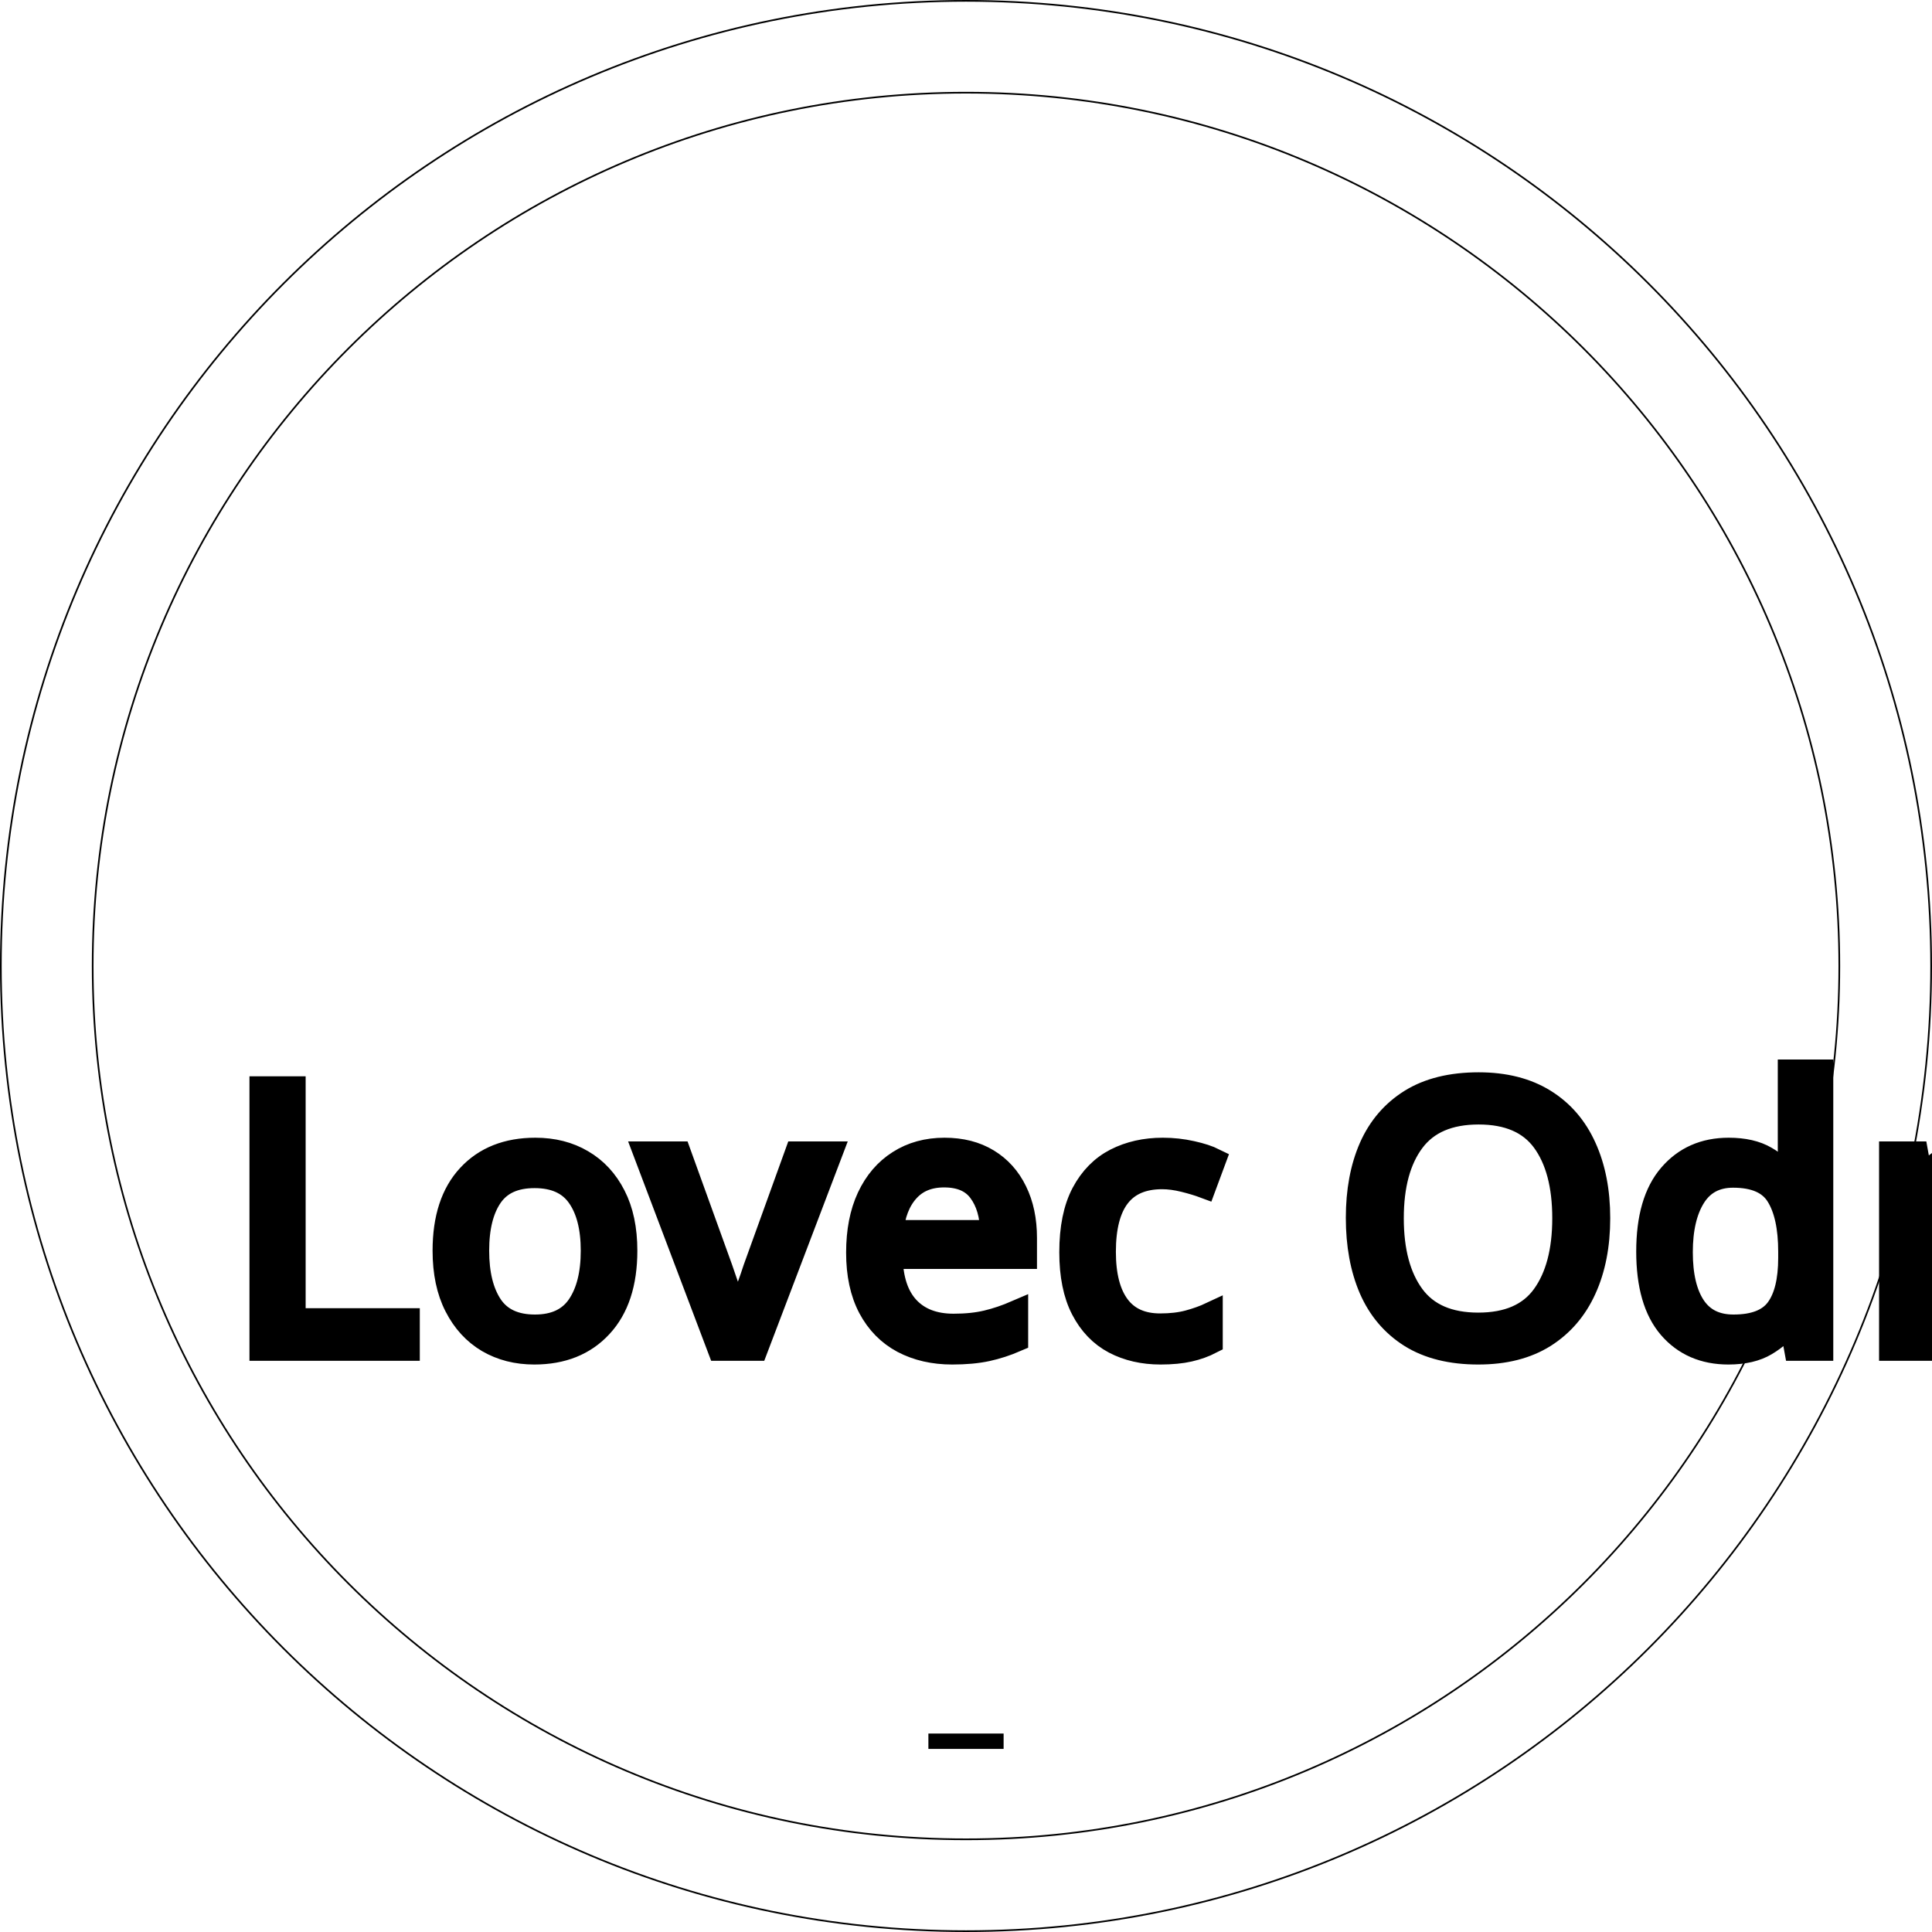
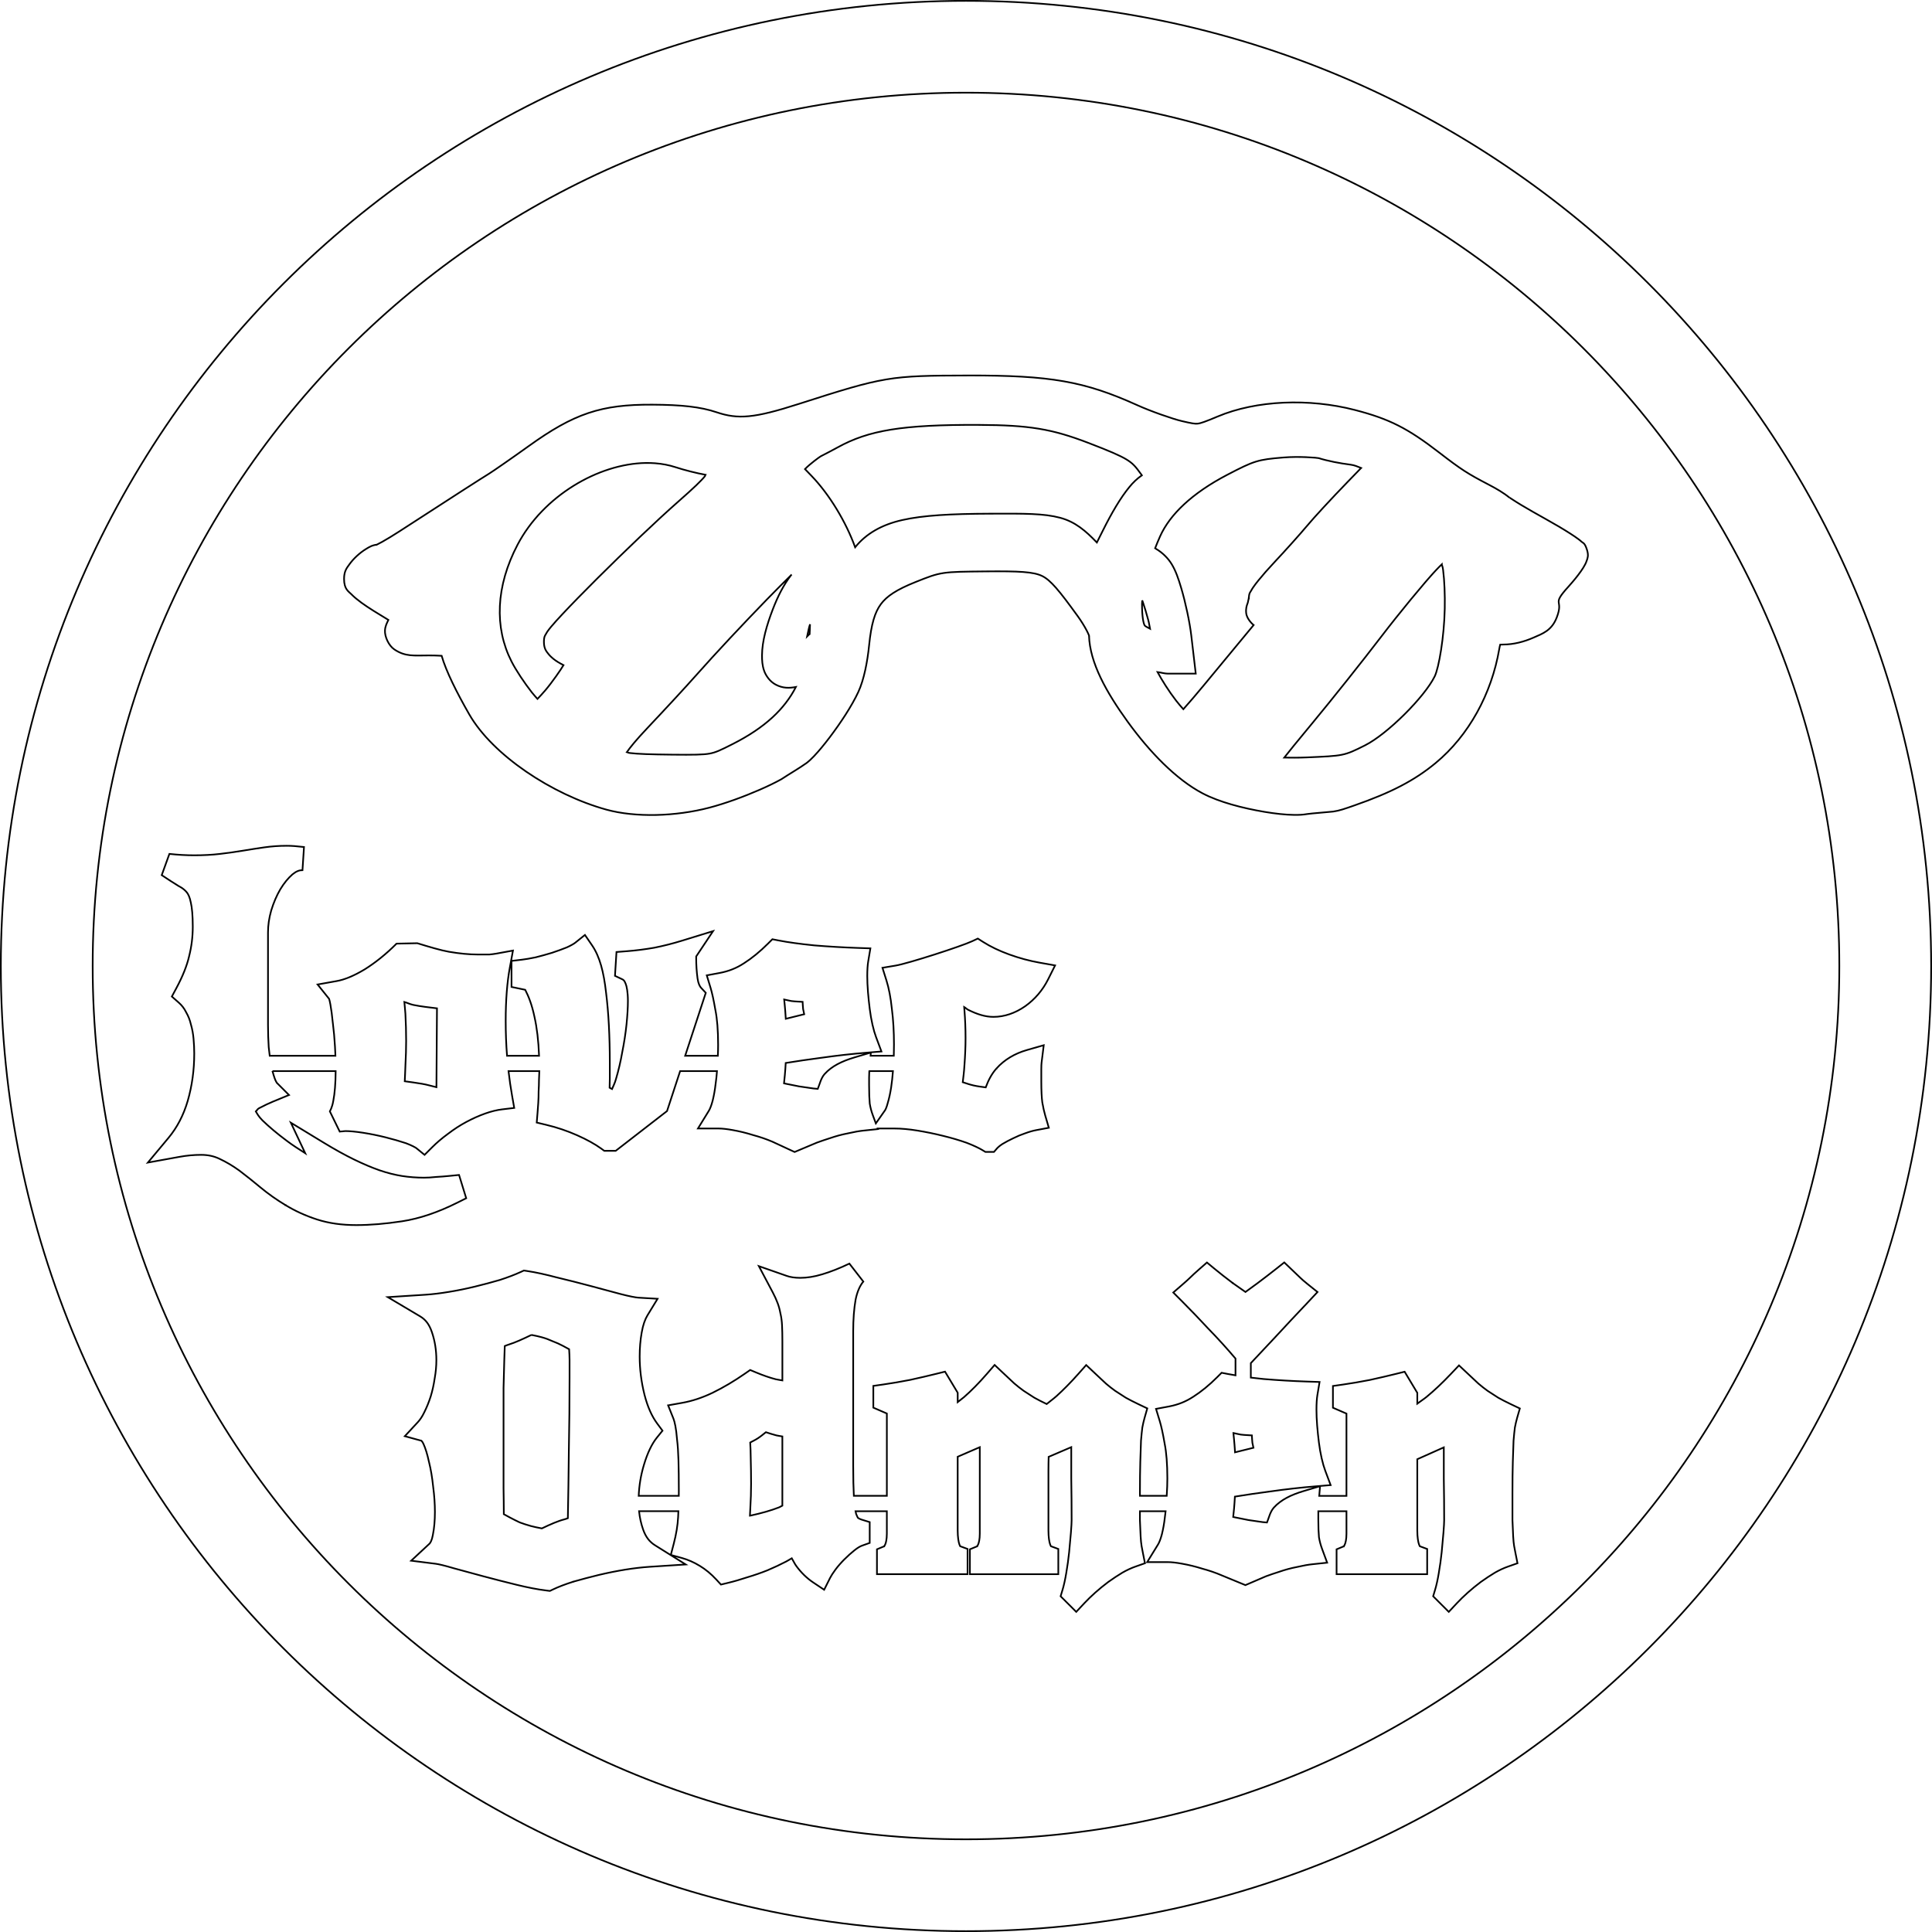
<svg xmlns="http://www.w3.org/2000/svg" version="1.2" viewBox="0 0 219.213 219.213" width="58mm" height="58mm" id="svg1" xml:space="preserve">
  <defs id="defs1">
    <clipPath clipPathUnits="userSpaceOnUse" id="cp1">
      <path d="m 275.5,535.5 c -143.78,0 -260,-116.22 -260,-260 0,-143.78 116.22,-260 260,-260 143.78,0 260,116.22 260,260 0,143.78 -116.22,260 -260,260 z" id="path1" />
    </clipPath>
  </defs>
  <style id="style1">
		tspan { white-space:pre } 
		.s0 { fill: none;stroke: #ff0000;stroke-miterlimit:100 } 
	</style>
  <g id="layer2">
    <g id="layer4" style="display:inline">
      <path id="path2" style="fill:none;stroke:#000000;stroke-width:0.189" d="M 219.118,109.606 A 109.512,109.512 0 0 1 109.606,219.118 109.512,109.512 0 0 1 0.095,109.606 109.512,109.512 0 0 1 109.606,0.095 109.512,109.512 0 0 1 219.118,109.606 Z" />
      <path id="circle2" style="fill:none;stroke:#000000;stroke-width:0.189" d="M 208.697,109.606 A 99.091,99.091 0 0 1 109.606,208.697 99.091,99.091 0 0 1 10.515,109.606 99.091,99.091 0 0 1 109.606,10.515 99.091,99.091 0 0 1 208.697,109.606 Z" />
    </g>
-     <text xml:space="preserve" style="display:inline;font-size:41.522px;font-family:'Didact Gothic';-inkscape-font-specification:'Didact Gothic';text-align:start;letter-spacing:0.769px;writing-mode:lr-tb;direction:ltr;text-anchor:start;fill:#de0000;fill-opacity:0.092;stroke:#000000;stroke-width:2.64;stroke-dasharray:none;stroke-opacity:1" x="25.593" y="153.083" id="text2-9">
-       <tspan id="tspan2-1" x="25.593" y="153.083" style="font-style:normal;font-variant:normal;font-weight:normal;font-stretch:normal;font-family:'New Rocker';-inkscape-font-specification:'New Rocker';letter-spacing:0.769px;fill:#000000;fill-opacity:1;stroke:#000000;stroke-width:2.64;stroke-dasharray:none;stroke-opacity:1">Lovec Odměn</tspan>
-     </text>
-     <path id="path5" style="display:inline;stroke-width:3.717" d="m 105.339,196.695 h 8.535 v 1.744 h -8.535 z" />
+     <path id="path3" style="font-size:41.522px;font-family:'New Rocker';-inkscape-font-specification:'New Rocker';letter-spacing:0.769px;baseline-shift:baseline;white-space:pre;display:inline;overflow:visible;opacity:1;fill:none;stroke:#000000;stroke-width:0.189;stroke-dasharray:none;stroke-opacity:1;enable-background:accumulate;stop-color:#000000;stop-opacity:1" d="m 38.545,128.393 c 0.055,-0.011 0.106,-0.016 0.156,-0.016 h 0.109 l 0.107,-0.018 c 0.096,-0.016 0.188,-0.023 0.281,-0.023 0.477,0 1.154,0.06 1.996,0.191 0.846,0.132 1.693,0.304 2.541,0.516 0.846,0.212 1.619,0.435 2.322,0.668 0.672,0.25 1.11,0.503 1.189,0.568 l 0.926,0.756 0.844,-0.844 c 0.529,-0.529 1.128,-1.04 1.797,-1.529 l 0.014,-0.01 0.014,-0.01 c 0.665,-0.511 1.351,-0.956 2.061,-1.336 0.721,-0.386 1.435,-0.706 2.145,-0.959 0.697,-0.249 1.336,-0.401 1.914,-0.471 l 1.385,-0.166 -0.242,-1.375 c -0.163,-0.924 -0.298,-1.859 -0.406,-2.803 h 3.498 c -0.002,0.253 -0.015,0.576 -0.039,0.957 l -0.002,0.041 v 0.041 c 0,0.386 -0.015,0.804 -0.041,1.252 l -0.002,0.039 v 0.039 c 0,0.415 -0.013,0.831 -0.039,1.246 -0.027,0.407 -0.053,0.772 -0.08,1.094 l -0.094,1.129 L 62,127.635 c 1.197,0.286 2.351,0.676 3.469,1.17 1.126,0.498 2.045,1.011 2.75,1.521 l 0.346,0.252 h 1.295 l 5.824,-4.512 1.486,-4.533 h 4.182 c -0.034,0.47 -0.083,0.934 -0.148,1.393 l -0.004,0.019 -0.002,0.021 c -0.077,0.689 -0.191,1.332 -0.34,1.93 -0.145,0.557 -0.311,0.947 -0.428,1.137 l -1.238,2.012 h 2.363 c 0.376,0 0.931,0.057 1.627,0.186 h 0.004 l 0.004,0.002 c 0.718,0.128 1.455,0.307 2.209,0.541 l 0.025,0.008 0.025,0.008 c 0.77,0.205 1.513,0.461 2.229,0.768 l 0.002,0.002 h 0.002 l 0.002,0.002 2.476,1.148 2.52,-1.06 c 0.48,-0.171 0.958,-0.343 1.469,-0.5 l 0.023,-0.006 0.021,-0.008 c 0.663,-0.229 1.321,-0.407 1.977,-0.533 l 0.023,-0.004 0.023,-0.006 c 0.682,-0.157 1.259,-0.257 1.711,-0.305 l 1.686,-0.178 -0.023,-0.065 h 1.916 c 0.742,0 1.602,0.075 2.57,0.232 0.988,0.16 1.964,0.36 2.924,0.6 l 0.004,0.002 h 0.004 c 0.981,0.239 1.872,0.504 2.678,0.789 0.799,0.31 1.414,0.602 1.803,0.84 l 0.318,0.193 h 0.971 l 0.393,-0.449 c 0.067,-0.076 0.27,-0.255 0.582,-0.457 0.368,-0.22 0.763,-0.431 1.188,-0.631 l 0.016,-0.006 0.014,-0.008 c 0.446,-0.223 0.887,-0.406 1.322,-0.551 l 0.019,-0.006 0.019,-0.008 c 0.471,-0.173 0.887,-0.289 1.24,-0.355 l 1.434,-0.27 -0.412,-1.4 c -0.117,-0.397 -0.228,-0.897 -0.33,-1.477 -0.07,-0.544 -0.113,-1.336 -0.113,-2.346 v -1.412 c 0,-0.356 0.015,-0.623 0.031,-0.75 l 0.246,-1.98 -1.918,0.549 c -1.363,0.39 -2.55,1.091 -3.445,2.09 v 0.002 h -0.002 c -0.557,0.624 -0.931,1.364 -1.217,2.143 -0.456,-0.067 -0.868,-0.102 -1.398,-0.223 l -0.008,-0.002 c -0.505,-0.119 -0.814,-0.241 -1.201,-0.363 0.07,-0.612 0.152,-1.193 0.188,-1.883 4e-5,-5e-4 3e-5,-0.003 0,-0.004 v -0.002 l 0.002,-0.002 v -0.002 -0.002 c 0.083,-1.121 0.127,-2.156 0.127,-3.1 0,-1.074 -0.043,-2.135 -0.127,-3.184 v -0.01 c -0.006,-0.116 -0.026,-0.232 -0.033,-0.348 0.155,0.087 0.294,0.242 0.451,0.32 0.999,0.499 1.93,0.805 2.873,0.805 1.258,0 2.485,-0.432 3.578,-1.193 l 0.004,-0.002 0.004,-0.002 c 1.115,-0.787 2.002,-1.828 2.619,-3.062 l 0.791,-1.58 -1.74,-0.309 c -1.169,-0.208 -2.328,-0.52 -3.477,-0.938 -1.143,-0.416 -2.122,-0.89 -2.939,-1.41 l -0.611,-0.389 -0.658,0.307 c -1.203,0.565 -7.245,2.521 -8.666,2.758 l -1.496,0.25 0.455,1.449 c 0.27,0.859 0.478,1.925 0.609,3.188 l 0.002,0.014 0.002,0.016 c 0.158,1.238 0.238,2.581 0.238,4.027 0,0.436 -0.007,0.864 -0.019,1.285 h -2.635 l 0.031,-0.361 -1.854,0.551 c -1.433,0.427 -2.575,0.986 -3.381,1.873 l -0.012,0.012 -0.012,0.014 c -0.403,0.467 -0.533,1.095 -0.762,1.67 -0.171,-0.016 -0.296,-0.024 -0.488,-0.043 -0.533,-0.08 -1.078,-0.158 -1.637,-0.238 -0.561,-0.107 -1.093,-0.214 -1.6,-0.32 l -0.014,-0.004 c -0.04,-0.009 -0.055,-0.018 -0.094,-0.027 0.033,-0.319 0.057,-0.585 0.096,-0.947 0.048,-0.445 0.066,-0.904 0.096,-1.357 1.324,-0.21 2.654,-0.415 4.031,-0.59 h 0.01 l 0.012,-0.002 c 1.719,-0.246 3.407,-0.436 5.068,-0.572 l 1.742,-0.143 -0.613,-1.637 c -0.139,-0.37 -0.278,-0.841 -0.406,-1.406 -0.128,-0.563 -0.231,-1.157 -0.309,-1.781 -0.081,-0.646 -0.149,-1.293 -0.203,-1.939 l 0.002,0.004 c -0.053,-0.663 -0.08,-1.265 -0.08,-1.805 0,-0.699 0.042,-1.258 0.107,-1.65 l 0.248,-1.486 -1.506,-0.051 c -1.604,-0.054 -3.221,-0.149 -4.854,-0.285 -0.009,-8.6e-4 -0.013,-9.5e-4 -0.021,-0.002 -1.621,-0.163 -2.979,-0.351 -4.051,-0.561 l -0.689,-0.135 -0.498,0.496 c -0.911,0.911 -1.821,1.653 -2.725,2.23 l -0.008,0.004 -0.006,0.004 c -0.82,0.539 -1.726,0.902 -2.756,1.094 l -1.451,0.27 0.43,1.412 c 0.166,0.545 0.355,1.393 0.543,2.496 l 0.004,0.018 0.004,0.018 c 0.196,0.981 0.307,2.305 0.307,3.936 0,0.386 -0.009,0.801 -0.029,1.244 h -3.711 l 2.34,-7.139 -0.531,-0.57 c -0.15,-0.161 -0.319,-0.476 -0.404,-1.064 -0.102,-0.738 -0.154,-1.523 -0.154,-2.354 v -0.141 l 1.916,-2.875 -3.541,1.09 c -1.032,0.318 -2.076,0.583 -3.135,0.795 -1.062,0.185 -2.108,0.317 -3.139,0.396 l -1.145,0.088 -0.17,2.705 0.812,0.383 c 0.159,0.075 0.251,0.146 0.375,0.457 l 0.01,0.027 0.012,0.025 c 0.114,0.253 0.258,0.941 0.258,1.949 0,0.742 -0.053,1.643 -0.16,2.689 -0.106,1.008 -0.265,2.045 -0.479,3.113 l -0.004,0.016 -0.002,0.016 c -0.185,1.06 -0.424,2.076 -0.713,3.049 l -0.004,0.012 -0.004,0.012 c -0.128,0.461 -0.287,0.731 -0.434,1.096 l -0.277,-0.148 c 0.009,-0.352 0.023,-0.715 0.023,-1.051 v -1.785 c 0,-3.027 -0.14,-5.677 -0.426,-7.963 -0.261,-2.318 -0.707,-4.075 -1.592,-5.365 l -0.803,-1.172 -1.109,0.887 c -0.128,0.102 -0.465,0.307 -0.947,0.525 -0.508,0.203 -1.071,0.409 -1.689,0.615 -0.604,0.184 -1.222,0.355 -1.854,0.514 -0.626,0.13 -1.157,0.219 -1.566,0.268 l -1.166,0.137 v 2.955 l 1.553,0.322 c 0.373,0.725 0.754,1.652 1.051,3.066 l 0.002,0.01 0.002,0.01 c 0.273,1.209 0.45,2.679 0.518,4.4 h -3.635 c -0.101,-1.297 -0.152,-2.611 -0.152,-3.943 0,-2.376 0.164,-4.419 0.477,-6.113 l 0.348,-1.881 -1.883,0.344 c -0.25,0.045 -0.518,0.079 -0.799,0.104 h -1.289 c -0.989,0 -2.091,-0.104 -3.303,-0.314 -0.915,-0.159 -2.233,-0.553 -3.578,-0.967 l -2.357,0.047 c -1.178,1.179 -2.382,2.148 -3.611,2.918 h -0.002 c -1.233,0.745 -2.3,1.172 -3.16,1.326 l -2.184,0.391 1.301,1.625 c 0.005,0.012 0.011,0.027 0.016,0.043 0.034,0.115 0.083,0.323 0.133,0.598 0.102,0.559 0.195,1.26 0.275,2.092 l 0.004,0.019 0.002,0.021 c 0.106,0.823 0.186,1.706 0.24,2.646 v 0.002 c 0.021,0.359 0.038,0.706 0.051,1.043 h -7.457 c -0.041,-0.314 -0.078,-0.64 -0.113,-0.982 -0.052,-0.792 -0.08,-1.625 -0.08,-2.504 V 105.796 c 0,-0.807 0.121,-1.632 0.363,-2.486 0.276,-0.901 0.619,-1.699 1.027,-2.398 l 0.002,-0.002 c 0.435,-0.725 0.9,-1.281 1.379,-1.697 0.449,-0.368 0.786,-0.482 1.141,-0.482 l 0.172,-2.629 c -0.06,-0.008 -0.112,-0.004 -0.172,-0.012 -0.62,-0.075 -1.22,-0.125 -1.785,-0.125 l -4.68e-4,8.21e-4 c -0.863,0 -1.715,0.06 -2.553,0.18 -0.786,0.112 -1.6,0.239 -2.439,0.379 -0.807,0.134 -1.671,0.257 -2.594,0.365 -0.882,0.104 -1.855,0.156 -2.918,0.156 -0.443,0 -0.903,-0.013 -1.377,-0.039 h -0.004 c -0.447,-0.026 -0.923,-0.066 -1.43,-0.119 l -0.871,2.41 c 0.757,0.505 1.391,0.914 1.912,1.232 l 0.037,0.021 0.037,0.019 c 0.387,0.203 0.662,0.434 0.871,0.695 0.156,0.195 0.331,0.553 0.441,1.127 l 0.006,0.029 0.006,0.029 c 0.122,0.51 0.213,1.437 0.213,2.682 0,1.168 -0.14,2.288 -0.416,3.369 l -0.004,0.014 -0.002,0.014 c -0.242,1.04 -0.721,2.256 -1.455,3.619 l -0.496,0.922 0.785,0.693 c 0.349,0.308 0.612,0.649 0.814,1.053 l 0.018,0.037 0.02,0.035 c 0.237,0.41 0.409,0.847 0.52,1.332 l 0.008,0.037 0.012,0.033 c 0.142,0.496 0.237,1.022 0.285,1.58 v 0.002 0.002 c 0.052,0.571 0.078,1.127 0.078,1.666 0,1.875 -0.247,3.657 -0.736,5.359 -0.481,1.644 -1.21,3.036 -2.195,4.219 l -2.33,2.793 3.58,-0.65 c 0.84,-0.153 1.658,-0.227 2.461,-0.227 0.793,0 1.468,0.152 2.084,0.449 l 0.008,0.004 0.008,0.004 c 0.747,0.349 1.49,0.788 2.229,1.322 l 0.002,0.002 0.002,0.002 h 0.002 c 0.778,0.591 1.571,1.223 2.379,1.896 0.882,0.735 1.835,1.408 2.855,2.021 h 0.002 v 0.002 h 0.002 l 0.002,0.002 h 0.002 v 0.002 h 0.002 c 1.087,0.663 2.274,1.203 3.551,1.619 1.348,0.439 2.842,0.645 4.477,0.645 1.576,0 3.302,-0.145 5.182,-0.43 1.998,-0.303 4.09,-1.018 6.289,-2.117 l 1,-0.5 -0.812,-2.641 -1.076,0.107 c -0.536,0.054 -1.043,0.093 -1.52,0.119 l -0.037,0.002 -0.035,0.004 c -0.453,0.05 -0.89,0.076 -1.309,0.076 -0.847,0 -1.677,-0.064 -2.494,-0.191 -0.795,-0.124 -1.646,-0.338 -2.547,-0.646 l -0.006,-0.002 h -0.002 -0.002 l -0.002,-0.002 C 42.169,132.473 41.208,132.064 40.17,131.559 39.136,131.054 37.995,130.424 36.75,129.666 l -1.131,-0.688 -0.908,-0.553 L 33,127.385 l 1.631,3.463 c -0.713,-0.46 -1.432,-0.9 -2.123,-1.432 l -0.008,-0.006 -0.01,-0.008 c -1.032,-0.768 -1.934,-1.528 -2.713,-2.279 -0.478,-0.497 -0.578,-0.73 -0.75,-1.014 0.121,-0.11 0.201,-0.284 0.359,-0.363 l 0.01,-0.006 0.01,-0.004 c 0.612,-0.319 1.136,-0.566 1.555,-0.738 l 1.83,-0.754 -1.391,-1.393 v -0.002 -0.002 c -0.013,-0.028 -0.132,-0.203 -0.238,-0.506 -0.083,-0.234 -0.164,-0.506 -0.244,-0.809 l -4.7e-5,6.6e-4 h 7.168 c -0.01,1.408 -0.106,2.541 -0.266,3.361 l -0.002,0.016 -0.004,0.014 c -0.133,0.774 -0.379,1.145 -0.391,1.172 z M 88.975,113.404 c 0.274,0.053 0.521,0.131 0.805,0.176 l 0.021,0.002 0.023,0.004 c 0.476,0.058 0.832,0.058 1.246,0.088 0.022,0.271 0.018,0.548 0.055,0.814 l 0.004,0.029 0.006,0.027 c 0.034,0.186 0.079,0.354 0.115,0.535 l -2.092,0.518 c -0.023,-0.311 -0.032,-0.584 -0.062,-0.912 -0.024,-0.375 -0.083,-0.863 -0.121,-1.281 z m -43.096,0.283 c 0.359,0.102 0.587,0.238 1,0.332 l 0.014,0.002 0.014,0.004 c 0.873,0.179 1.776,0.275 2.674,0.385 l -0.062,8.949 c -0.543,-0.128 -1.046,-0.286 -1.625,-0.385 -0.713,-0.122 -1.326,-0.199 -1.969,-0.289 0.026,-0.58 0.058,-1.155 0.074,-1.744 L 46,120.906 c 0.055,-1.027 0.082,-1.955 0.082,-2.777 0,-1.047 -0.027,-2.081 -0.084,-3.102 v -0.002 c -0.023,-0.42 -0.083,-0.897 -0.119,-1.338 z m 52.754,7.846 h 2.686 c -0.051,0.653 -0.12,1.268 -0.205,1.842 -0.103,0.669 -0.229,1.246 -0.373,1.725 l -0.008,0.029 -0.008,0.029 c -0.116,0.463 -0.257,0.751 -0.299,0.811 l -1.049,1.498 -0.35,-0.949 c -0.162,-0.439 -0.272,-0.87 -0.342,-1.297 -0.046,-0.48 -0.074,-1.171 -0.074,-2.066 v -0.914 c 0,-0.235 0.006,-0.472 0.021,-0.707 z m 47.086,21.707 -0.889,0.705 c -0.654,0.518 -1.366,1.065 -2.133,1.641 -0.478,0.354 -0.926,0.677 -1.381,1.008 -0.48,-0.336 -0.953,-0.664 -1.457,-1.023 h -0.002 v -0.002 -0.002 h -0.002 c -0.75,-0.563 -1.434,-1.099 -2.045,-1.604 l -0.865,-0.715 -0.844,0.738 c -0.455,0.398 -0.8,0.714 -1.061,0.975 -0.149,0.149 -0.442,0.416 -0.846,0.766 l -1.07,0.928 1.002,1.004 c 0.956,0.956 1.954,1.995 2.996,3.119 l 0.012,0.012 0.012,0.012 c 1.024,1.05 2.038,2.165 3.039,3.346 v 1.904 c -0.314,-0.051 -0.61,-0.104 -0.887,-0.158 l -0.689,-0.135 -0.496,0.496 c -0.911,0.911 -1.821,1.653 -2.725,2.23 l -0.008,0.004 -0.008,0.004 c -0.82,0.539 -1.724,0.902 -2.754,1.094 l -1.451,0.27 0.43,1.412 c 0.166,0.545 0.355,1.393 0.543,2.496 l 0.002,0.018 0.004,0.018 c 0.196,0.981 0.307,2.305 0.307,3.936 0,0.594 -0.024,1.256 -0.072,1.984 h -3.039 v -0.281 c 0,-1.431 0.014,-2.626 0.041,-3.576 0.027,-0.955 0.053,-1.754 0.08,-2.406 0.052,-0.621 0.103,-1.123 0.152,-1.494 0.075,-0.392 0.159,-0.757 0.254,-1.09 l 0.307,-1.072 -1.008,-0.48 c -0.552,-0.263 -1.03,-0.509 -1.436,-0.736 -0.416,-0.26 -0.818,-0.522 -1.207,-0.781 -0.34,-0.244 -0.685,-0.513 -1.031,-0.809 -0.38,-0.353 -0.8,-0.747 -1.262,-1.182 l -0.988,-0.93 -0.902,1.016 c -0.859,0.966 -1.684,1.803 -2.471,2.512 -0.329,0.296 -0.748,0.598 -1.111,0.896 -0.539,-0.257 -1.01,-0.499 -1.408,-0.723 -0.416,-0.26 -0.818,-0.522 -1.207,-0.781 -0.344,-0.247 -0.691,-0.519 -1.041,-0.818 -0.003,-0.003 -0.006,-0.005 -0.01,-0.008 -0.376,-0.349 -0.787,-0.736 -1.242,-1.164 l -0.998,-0.941 -0.9,1.037 c -0.88,1.014 -1.74,1.885 -2.572,2.613 -0.21,0.183 -0.492,0.377 -0.717,0.562 v -1.057 l -1.439,-2.396 -0.949,0.236 c -0.868,0.217 -1.865,0.449 -2.986,0.695 -0.003,6.4e-4 -0.005,9.5e-4 -0.008,0.002 -1.103,0.215 -2.125,0.39 -3.059,0.523 l -1.133,0.162 v 2.467 l 1.535,0.666 v 9.338 h -3.746 c -0.046,-0.853 -0.072,-2.005 -0.072,-3.438 v -15.238 c 0,-1.372 0.095,-2.564 0.27,-3.572 0.19,-0.943 0.502,-1.609 0.879,-2.061 l -1.582,-2.037 c -1.112,0.529 -2.142,0.934 -3.088,1.215 h -0.006 l -0.004,0.002 c -0.889,0.272 -1.714,0.398 -2.48,0.398 -0.633,0 -1.137,-0.084 -1.516,-0.217 l -3.178,-1.111 1.576,2.975 c 0.226,0.426 0.409,0.833 0.553,1.217 0.138,0.367 0.241,0.745 0.311,1.137 l 0.006,0.037 0.01,0.035 c 0.09,0.382 0.15,0.816 0.174,1.301 0.026,0.526 0.039,1.128 0.039,1.803 v 4.459 c -0.245,-0.049 -0.525,-0.071 -0.756,-0.131 -0.674,-0.175 -1.42,-0.432 -2.23,-0.771 l -0.668,-0.279 -0.596,0.414 c -1.219,0.848 -2.444,1.572 -3.678,2.176 -1.178,0.564 -2.323,0.938 -3.439,1.137 l -1.598,0.285 0.604,1.506 c 0.063,0.157 0.146,0.445 0.219,0.832 l 0.002,0.008 v 0.008 c 0.066,0.332 0.135,0.847 0.188,1.508 l 0.002,0.029 0.004,0.029 c 0.075,0.604 0.129,1.382 0.156,2.322 v 0.002 c 0.027,0.923 0.041,2.046 0.041,3.365 0,0.219 -0.001,0.438 -0.004,0.656 H 72.469 c 0.054,-1.212 0.252,-2.381 0.594,-3.514 v -0.002 l 0.002,-0.004 c 0.409,-1.381 0.92,-2.402 1.463,-3.076 l 0.643,-0.795 -0.609,-0.82 c -0.589,-0.793 -1.084,-1.875 -1.439,-3.27 v -0.002 c -0.362,-1.449 -0.543,-2.889 -0.543,-4.328 0,-0.953 0.077,-1.858 0.229,-2.719 l 0.002,-0.004 v -0.004 c 0.145,-0.848 0.38,-1.491 0.656,-1.945 l 1.143,-1.873 -2.191,-0.129 c -0.27,-0.016 -1.008,-0.149 -2.018,-0.414 l -0.008,-0.002 c -1.024,-0.277 -2.156,-0.58 -3.4,-0.912 -1.257,-0.335 -2.528,-0.658 -3.812,-0.965 l 0.033,0.01 c -1.279,-0.341 -2.401,-0.588 -3.381,-0.736 l -0.391,-0.059 -0.361,0.166 c -0.658,0.304 -1.439,0.602 -2.336,0.893 h -0.002 l -0.002,0.002 -0.002,0.002 h -0.002 c -0.91,0.267 -1.86,0.52 -2.854,0.762 -0.991,0.241 -1.983,0.443 -2.973,0.604 h -0.002 -0.004 c -0.959,0.16 -1.842,0.266 -2.648,0.318 l -4.256,0.273 3.666,2.178 c 0.6,0.356 1.028,0.88 1.336,1.783 0.339,0.992 0.51,2.046 0.51,3.186 0,0.666 -0.062,1.35 -0.188,2.053 l -0.004,0.021 -0.004,0.023 c -0.101,0.71 -0.253,1.389 -0.453,2.041 -0.201,0.626 -0.437,1.208 -0.707,1.748 l -0.006,0.012 -0.006,0.012 c -0.23,0.484 -0.48,0.853 -0.73,1.123 l -1.482,1.598 1.887,0.516 c 0.027,0.033 0.129,0.137 0.234,0.369 0.222,0.488 0.436,1.165 0.615,2.012 l 0.006,0.023 0.006,0.021 c 0.203,0.814 0.359,1.736 0.465,2.764 l 0.002,0.018 0.002,0.019 c 0.132,1 0.197,1.953 0.197,2.859 0,0.982 -0.08,1.839 -0.225,2.564 l -0.002,0.018 -0.004,0.018 c -0.109,0.632 -0.3,0.92 -0.387,1 l -2.074,1.926 2.809,0.352 c 0.272,0.034 0.993,0.198 1.988,0.494 l 0.016,0.006 0.018,0.004 c 1.023,0.277 2.142,0.58 3.359,0.912 l 0.004,0.002 h 0.004 c 1.254,0.335 2.509,0.656 3.764,0.963 1.282,0.313 2.407,0.531 3.393,0.65 l 0.383,0.047 0.348,-0.166 c 0.615,-0.295 1.389,-0.593 2.309,-0.883 h 0.002 l 0.002,-0.002 h 0.002 v -0.002 h 0.002 c 0.941,-0.268 1.908,-0.523 2.904,-0.766 1.018,-0.241 2.022,-0.441 3.01,-0.602 1.02,-0.161 1.936,-0.266 2.744,-0.318 l 4.09,-0.264 -3.477,-2.174 c -0.624,-0.39 -1.057,-0.931 -1.363,-1.807 -0.227,-0.65 -0.38,-1.335 -0.455,-2.064 h 4.463 c -0.009,0.229 -0.019,0.457 -0.031,0.686 -0.05,0.921 -0.213,1.926 -0.498,3.016 l -0.33,1.262 1.256,0.346 c 0.677,0.187 1.352,0.481 2.033,0.895 0.663,0.402 1.285,0.914 1.873,1.551 l 0.525,0.57 0.754,-0.182 c 0.726,-0.174 1.474,-0.392 2.246,-0.648 0.777,-0.231 1.529,-0.489 2.254,-0.779 l 0.012,-0.004 0.012,-0.006 c 0.75,-0.317 1.46,-0.65 2.131,-1 0.231,-0.121 0.413,-0.245 0.629,-0.367 0.182,0.297 0.308,0.603 0.523,0.895 0.549,0.743 1.184,1.368 1.906,1.85 l 1.244,0.83 0.67,-1.338 c 0.114,-0.227 0.321,-0.56 0.621,-0.961 0.293,-0.39 0.626,-0.773 1,-1.146 0.384,-0.384 0.763,-0.725 1.137,-1.023 l 0.004,-0.002 0.004,-0.004 c 0.361,-0.293 0.661,-0.459 0.857,-0.529 l 0.875,-0.312 v -2.361 l -0.932,-0.287 c -0.191,-0.059 -0.299,-0.126 -0.398,-0.191 -0.017,-0.027 -0.107,-0.167 -0.213,-0.457 -0.022,-0.088 -0.045,-0.187 -0.066,-0.299 H 100.625 v 2.541 c 0,0.649 -0.108,1.069 -0.191,1.236 l -0.01,0.018 -0.006,0.016 c -0.06,0.128 -0.092,0.166 -0.104,0.174 h -0.002 v 0.002 h -0.002 v -0.002 l -0.807,0.334 v 2.822 h 10.281 v -2.861 l -0.842,-0.311 c -0.012,-0.022 -0.039,-0.077 -0.082,-0.193 -0.101,-0.273 -0.197,-0.83 -0.197,-1.607 v -8.352 l 2.508,-1.084 v 9.809 c 0,0.649 -0.11,1.069 -0.193,1.236 l -0.008,0.018 -0.006,0.016 c -0.054,0.115 -0.088,0.157 -0.102,0.17 l -0.002,0.002 v 0.002 h -0.002 v 0.002 h -0.002 v -0.002 l -0.807,0.334 v 2.822 h 10.031 v -2.861 l -0.842,-0.311 c -0.013,-0.023 -0.039,-0.077 -0.082,-0.193 -0.101,-0.273 -0.197,-0.83 -0.197,-1.607 v -3.779 -3.031 c 0,-0.642 0.014,-1.061 0.025,-1.531 l 2.566,-1.1 v 3.557 0.012 c 0.028,1.57 0.041,3.141 0.041,4.711 0,0.225 -0.024,0.712 -0.078,1.389 -0.054,0.682 -0.123,1.435 -0.205,2.258 -0.08,0.772 -0.187,1.542 -0.32,2.314 v 0.004 0.004 c -0.132,0.793 -0.277,1.438 -0.42,1.914 l -0.227,0.756 1.773,1.771 0.932,-0.998 c 0.355,-0.38 0.768,-0.781 1.24,-1.201 0.462,-0.411 0.952,-0.811 1.469,-1.199 0.551,-0.393 1.083,-0.744 1.6,-1.055 0.517,-0.295 1.01,-0.521 1.475,-0.684 l 1.082,-0.381 -0.225,-1.125 c -0.052,-0.262 -0.105,-0.54 -0.158,-0.83 -0.044,-0.262 -0.084,-0.636 -0.109,-1.102 -0.026,-0.472 -0.053,-1.093 -0.08,-1.836 v -0.004 -1.002 h 2.916 c -0.024,0.219 -0.051,0.436 -0.082,0.652 l -0.002,0.019 -0.002,0.021 c -0.077,0.692 -0.192,1.337 -0.342,1.938 v 0.002 l -0.002,0.002 v 0.002 c -0.144,0.546 -0.309,0.936 -0.424,1.123 l -1.238,2.012 h 2.361 c 0.376,0 0.933,0.057 1.629,0.186 h 0.004 l 0.004,0.002 c 0.718,0.128 1.453,0.307 2.207,0.541 l 0.025,0.008 0.025,0.008 c 0.77,0.205 1.513,0.461 2.229,0.768 l 0.002,0.002 h 0.002 c 7.5e-4,2.5e-4 0.003,0.002 0.004,0.002 l 2.654,1.094 2.34,-1.006 c 0.48,-0.171 0.959,-0.343 1.471,-0.5 l 0.021,-0.006 0.021,-0.008 c 0.663,-0.229 1.321,-0.407 1.977,-0.533 l 0.025,-0.004 0.023,-0.006 c 0.682,-0.158 1.257,-0.257 1.709,-0.305 l 1.688,-0.178 -0.586,-1.592 c -0.162,-0.439 -0.274,-0.87 -0.344,-1.297 -0.046,-0.48 -0.074,-1.171 -0.074,-2.066 v -0.881 h 3.195 v 2.541 c 0,0.649 -0.11,1.069 -0.193,1.236 l -0.008,0.018 -0.006,0.016 c -0.06,0.128 -0.092,0.166 -0.104,0.174 h -0.002 v 0.002 h -0.002 v -0.002 l -0.807,0.334 v 2.822 h 10.279 v -2.861 l -0.84,-0.311 c -0.012,-0.022 -0.039,-0.076 -0.082,-0.193 -0.101,-0.273 -0.199,-0.83 -0.199,-1.607 v -8.072 l 3.008,-1.344 v 3.531 0.012 c 0.028,1.57 0.041,3.141 0.041,4.711 0,0.225 -0.024,0.712 -0.078,1.389 -0.054,0.682 -0.123,1.435 -0.205,2.258 -0.08,0.772 -0.187,1.542 -0.32,2.314 v 0.004 0.004 c -0.132,0.793 -0.277,1.438 -0.42,1.914 l -0.227,0.756 1.773,1.771 0.932,-0.998 c 0.355,-0.38 0.768,-0.781 1.24,-1.201 0.462,-0.411 0.953,-0.811 1.469,-1.199 l 0.008,-0.006 c 0.548,-0.391 1.078,-0.74 1.592,-1.049 0.517,-0.295 1.01,-0.521 1.475,-0.684 l 1.082,-0.381 -0.225,-1.125 c -0.052,-0.262 -0.105,-0.54 -0.158,-0.83 -0.044,-0.262 -0.084,-0.636 -0.109,-1.102 -0.026,-0.472 -0.053,-1.093 -0.08,-1.836 v -0.004 -3.027 c 0,-1.431 0.014,-2.626 0.041,-3.576 0.027,-0.955 0.055,-1.754 0.082,-2.406 0.052,-0.621 0.103,-1.123 0.152,-1.494 0.075,-0.392 0.159,-0.757 0.254,-1.09 l 0.309,-1.072 -1.01,-0.48 c -0.552,-0.263 -1.03,-0.509 -1.436,-0.736 -0.416,-0.26 -0.818,-0.522 -1.207,-0.781 -0.344,-0.247 -0.691,-0.519 -1.041,-0.818 -0.003,-0.003 -0.006,-0.005 -0.01,-0.008 -0.376,-0.349 -0.787,-0.736 -1.242,-1.164 l -0.959,-0.9 -0.904,0.955 c -0.965,1.019 -1.896,1.895 -2.787,2.629 -0.303,0.249 -0.707,0.505 -1.039,0.756 v -1.225 l -1.438,-2.396 -0.949,0.236 c -0.868,0.217 -1.865,0.449 -2.986,0.695 -0.003,6.4e-4 -0.005,9.5e-4 -0.008,0.002 -1.103,0.215 -2.125,0.39 -3.059,0.523 l -1.133,0.162 v 2.467 l 1.535,0.666 v 9.338 h -3.09 l 0.092,-1.102 -1.852,0.551 c -1.433,0.427 -2.577,0.986 -3.383,1.873 l -0.012,0.012 -0.01,0.014 c -0.403,0.467 -0.533,1.095 -0.762,1.67 -0.171,-0.016 -0.297,-0.024 -0.49,-0.043 -0.526,-0.079 -1.063,-0.156 -1.613,-0.234 l -0.018,-0.004 c -0.561,-0.107 -1.097,-0.214 -1.604,-0.32 l -0.008,-0.002 c -0.002,-5.2e-4 -0.005,-9.5e-4 -0.008,-0.002 -0.041,-0.009 -0.055,-0.02 -0.094,-0.029 0.033,-0.319 0.059,-0.586 0.098,-0.947 0.048,-0.445 0.064,-0.903 0.094,-1.355 1.324,-0.21 2.655,-0.415 4.033,-0.59 h 0.01 l 0.01,-0.002 c 1.719,-0.246 3.409,-0.436 5.07,-0.572 l 1.742,-0.143 -0.613,-1.637 c -0.139,-0.37 -0.278,-0.841 -0.406,-1.406 -0.128,-0.563 -0.233,-1.157 -0.311,-1.781 -0.081,-0.645 -0.147,-1.291 -0.201,-1.936 v -0.004 c -0.053,-0.661 -0.078,-1.263 -0.078,-1.801 0,-0.699 0.04,-1.258 0.105,-1.65 l 0.248,-1.486 -1.504,-0.051 c -1.604,-0.054 -3.223,-0.149 -4.855,-0.285 -0.009,-8.6e-4 -0.013,-9.6e-4 -0.021,-0.002 -0.499,-0.05 -0.972,-0.103 -1.42,-0.158 v -1.641 l 0.32,-0.34 c 1.824,-1.934 3.216,-3.424 4.191,-4.482 l 0.012,-0.014 c 0.988,-1.043 1.679,-1.775 2.07,-2.193 l 0.973,-1.041 -1.113,-0.891 c -0.393,-0.314 -0.683,-0.569 -0.846,-0.732 -0.241,-0.241 -0.567,-0.552 -0.988,-0.945 z m -85.422,8.225 c 0.427,0.084 0.851,0.17 1.164,0.262 l 0.01,0.004 0.01,0.002 c 0.436,0.121 0.823,0.265 1.164,0.424 l 0.047,0.021 0.049,0.018 c 0.389,0.146 0.765,0.316 1.129,0.51 0.213,0.113 0.469,0.256 0.705,0.385 0.021,0.392 0.049,0.775 0.049,1.191 v 2.035 c 0,2.648 -0.027,5.45 -0.082,8.404 v 0.006 0.006 c -0.025,2.621 -0.065,5.106 -0.111,7.527 -0.176,0.064 -0.155,0.066 -0.42,0.141 l 0.049,-0.012 c -0.731,0.176 -1.618,0.574 -2.58,1.031 -0.45,-0.086 -0.892,-0.174 -1.244,-0.271 -0.452,-0.126 -0.873,-0.263 -1.268,-0.41 -0.373,-0.176 -0.746,-0.363 -1.121,-0.562 -0.205,-0.11 -0.454,-0.247 -0.682,-0.371 -0.004,-0.942 -0.011,-1.909 -0.033,-3.059 l 0.002,0.025 v -4.027 -3.654 -3.57 l -0.002,0.033 c 0.028,-1.133 0.056,-2.184 0.084,-3.15 v -0.002 c 0.018,-0.66 0.036,-1.148 0.055,-1.672 0.181,-0.072 0.184,-0.085 0.467,-0.176 0.71,-0.218 1.599,-0.625 2.561,-1.088 z m 26.605,11.039 c 0.392,0.125 0.766,0.255 1.207,0.365 0.248,0.062 0.433,0.068 0.66,0.113 v 7.855 c -0.139,0.07 -0.218,0.125 -0.389,0.201 -0.449,0.174 -0.94,0.339 -1.477,0.492 -0.546,0.156 -1.123,0.3 -1.727,0.432 -0.03,0.005 -0.056,0.005 -0.086,0.01 0.013,-0.298 0.035,-0.561 0.045,-0.875 v -0.006 c 0.057,-0.911 0.086,-1.823 0.086,-2.734 0,-0.943 -0.014,-1.927 -0.041,-2.949 0,-0.715 -0.033,-1.201 -0.059,-1.734 0.288,-0.159 0.561,-0.28 0.869,-0.48 l 0.006,-0.004 0.008,-0.004 c 0.362,-0.241 0.609,-0.458 0.896,-0.682 z m 53.045,0.09 c 0.274,0.053 0.521,0.13 0.805,0.174 l 0.023,0.004 0.021,0.004 c 0.477,0.058 0.833,0.058 1.248,0.088 0.022,0.271 0.018,0.548 0.055,0.814 l 0.004,0.029 0.004,0.027 c 0.034,0.186 0.079,0.354 0.115,0.535 l -2.092,0.518 c -0.022,-0.297 -0.029,-0.56 -0.059,-0.873 -0.024,-0.386 -0.086,-0.889 -0.125,-1.32 z" />
+     <g id="path6" style="opacity:1">
+       <path id="path7" style="baseline-shift:baseline;display:inline;overflow:visible;fill:none;stroke:#000000;stroke-width:0.189;stroke-dasharray:none;stroke-opacity:1;enable-background:accumulate;stop-color:#000000;stop-opacity:1" d="m 109.863,42.604 c -8.93,0.015 -9.517,0.109 -19.238,3.23 -5.062,1.625 -6.881,1.762 -9.307,0.945 -1.857,-0.625 -4,-0.847 -7.311,-0.865 -5.792,-0.032 -8.871,1 -14.031,4.711 -1.911,1.374 -4.081,2.871 -4.471,3.111 -1.051,0.648 -3.587,2.279 -10.191,6.557 -0.714,0.463 -1.418,0.889 -1.945,1.184 -0.261,0.146 -0.481,0.259 -0.613,0.322 -0.568,0.072 -0.889,0.288 -1.217,0.486 -0.383,0.232 -0.725,0.501 -1.045,0.797 -0.32,0.296 -0.612,0.613 -0.871,0.98 -0.259,0.368 -0.584,0.719 -0.584,1.617 0,1.181 0.501,1.413 0.826,1.744 0.325,0.332 0.696,0.632 1.156,0.971 0.734,0.54 1.862,1.23 3.047,1.945 -0.165,0.352 -0.355,0.674 -0.387,1.182 -0.045,0.72 0.43,1.736 1.057,2.162 1.254,0.851 2.26,0.686 3.883,0.686 1.06,0 1.346,0.043 1.49,0.043 0.495,1.73 1.704,4.152 3.129,6.637 2.662,4.642 9.403,9.106 15.543,10.809 3.32,0.921 7.876,0.784 11.691,-0.215 1.83,-0.479 3.945,-1.256 5.762,-2.051 0.908,-0.398 1.738,-0.797 2.43,-1.184 0.982,-0.651 1.932,-1.18 2.865,-1.844 0.295,-0.229 0.555,-0.481 0.832,-0.771 0.555,-0.581 1.16,-1.316 1.781,-2.137 1.242,-1.642 2.512,-3.56 3.246,-5.148 0.645,-1.396 1.034,-3.42 1.225,-5.311 0.241,-2.392 0.649,-3.724 1.326,-4.641 0.677,-0.916 1.785,-1.653 3.943,-2.518 2.918,-1.169 2.961,-1.155 7.986,-1.205 3.74,-0.037 5.401,0.046 6.373,0.521 0.972,0.475 1.942,1.656 4.031,4.543 0.395,0.546 0.766,1.148 1.014,1.619 0.124,0.236 0.217,0.44 0.264,0.562 0.006,0.016 0.01,0.031 0.014,0.045 0.084,3.073 1.98,6.446 4.391,9.775 2.452,3.386 5.469,6.532 8.506,8.125 1.886,0.989 4.527,1.674 6.99,2.09 1.232,0.208 2.398,0.338 3.41,0.35 0.506,0.006 0.971,-0.015 1.436,-0.096 0.419,-0.073 2.637,-0.238 2.967,-0.283 0.715,-0.098 1.348,-0.326 2.426,-0.703 4.137,-1.445 6.797,-2.816 9.215,-4.818 3.736,-3.095 6.338,-7.83 7.207,-12.939 0.036,-0.211 0.074,-0.369 0.105,-0.482 0.082,-0.005 0.188,-0.01 0.32,-0.01 1.218,0 2.398,-0.321 3.451,-0.781 1.053,-0.461 2.074,-0.803 2.648,-2.299 0.834,-2.174 -0.693,-1.267 1.328,-3.496 0.554,-0.611 1.037,-1.207 1.408,-1.736 0.186,-0.265 0.342,-0.506 0.482,-0.779 0.07,-0.137 0.138,-0.279 0.203,-0.494 0.065,-0.215 0.215,-0.506 0.006,-1.168 -0.255,-0.807 -0.448,-0.759 -0.582,-0.885 -0.134,-0.125 -0.252,-0.219 -0.385,-0.318 -0.265,-0.199 -0.577,-0.41 -0.949,-0.648 -0.744,-0.478 -1.713,-1.053 -2.766,-1.637 -1.008,-0.558 -2.001,-1.128 -2.775,-1.59 -0.774,-0.461 -1.496,-0.967 -1.336,-0.834 -0.644,-0.535 -1.486,-1.025 -2.336,-1.467 -2.423,-1.26 -3.155,-1.735 -5.629,-3.645 -3.597,-2.777 -5.672,-3.825 -9.58,-4.838 -5.184,-1.344 -11.172,-1.113 -15.574,0.744 -1.334,0.563 -1.929,0.77 -2.238,0.807 -0.31,0.036 -0.682,-0.022 -1.822,-0.291 -1.068,-0.252 -3.536,-1.118 -5.062,-1.809 -5.987,-2.707 -9.836,-3.381 -19.168,-3.365 z m 1.232,5.607 c 5.672,0.025 8.241,0.452 12.363,2.029 2.353,0.9 3.638,1.45 4.363,1.896 0.725,0.447 1.003,0.77 1.684,1.711 0.042,0.059 0.017,0.027 0.057,0.084 -0.53,0.366 -0.985,0.799 -1.432,1.346 -0.973,1.19 -1.958,2.838 -3.01,4.955 -0.25,0.503 -0.446,0.888 -0.664,1.322 -1.267,-1.317 -2.449,-2.349 -4.18,-2.809 -1.843,-0.49 -4.01,-0.477 -7.943,-0.461 -4.498,0.018 -7.578,0.187 -9.957,0.723 -2.379,0.536 -4.132,1.579 -5.334,3.074 -0.004,0.006 -0.009,0.008 -0.014,0.014 -1.038,-2.864 -2.903,-5.986 -4.986,-8.139 l -0.705,-0.73 0.025,-0.027 c 0.514,-0.537 1.624,-1.356 1.77,-1.43 0.597,-0.302 1.429,-0.741 1.92,-1.012 3.499,-1.928 7.299,-2.586 16.043,-2.547 z m 37.176,3.662 c 0.76,0.033 1.296,0.09 1.355,0.109 0.975,0.311 2.41,0.593 3.605,0.74 0.46,0.057 0.774,0.209 1.209,0.377 l -1.582,1.633 c -1.75,1.805 -3.748,3.961 -4.602,4.986 -0.695,0.834 -2.4,2.74 -3.689,4.111 -0.684,0.727 -1.302,1.432 -1.773,2.016 -0.236,0.292 -0.434,0.548 -0.602,0.795 -0.084,0.123 -0.16,0.241 -0.242,0.398 -0.083,0.158 -0.252,0.233 -0.252,0.957 0,-0.061 -0.002,-0.095 -0.006,-0.105 l -0.002,-0.002 h -0.002 -0.002 v 0.002 l -0.002,0.002 c -0.023,0.046 -0.072,0.414 -0.119,0.537 -0.1,0.26 -0.228,0.596 -0.168,1.143 0.054,0.492 0.456,1.033 0.846,1.35 -0.312,0.375 -0.528,0.639 -0.961,1.16 -0.797,0.96 -2.925,3.532 -4.732,5.721 -0.862,1.044 -1.666,1.976 -2.283,2.666 -0.266,-0.305 -0.517,-0.578 -0.826,-0.979 -0.829,-1.075 -1.602,-2.312 -2.104,-3.236 0.393,0.048 0.788,0.178 1.156,0.178 h 3.182 l -0.51,-4.346 c -0.175,-1.497 -0.657,-3.744 -1.137,-5.357 -0.331,-1.114 -0.622,-1.946 -1.068,-2.693 -0.447,-0.747 -1.105,-1.354 -1.775,-1.75 -0.049,-0.029 -0.071,-0.053 -0.119,-0.084 0.155,-0.395 0.339,-0.849 0.559,-1.34 1.103,-2.468 3.61,-4.896 7.645,-7 3.031,-1.581 3.451,-1.714 6.299,-1.949 0.959,-0.079 1.943,-0.072 2.703,-0.039 z M 73.27,52.531 c 0.358,-0.006 0.713,0.005 1.062,0.031 0.798,0.061 1.57,0.206 2.299,0.443 1.037,0.338 2.404,0.682 3.408,0.865 -0.04,0.052 0.016,0.067 -0.053,0.156 -0.361,0.467 -1.28,1.353 -2.963,2.83 -2.504,2.199 -6.184,5.721 -9.27,8.795 -1.543,1.537 -2.93,2.956 -3.951,4.047 -0.51,0.545 -0.927,1.005 -1.242,1.381 -0.158,0.188 -0.288,0.35 -0.414,0.529 -0.063,0.09 -0.124,0.182 -0.199,0.324 -0.075,0.142 -0.232,0.26 -0.232,0.904 0,0.772 0.294,1.086 0.488,1.334 0.194,0.248 0.384,0.421 0.586,0.586 0.337,0.275 0.734,0.5 1.15,0.715 -0.302,0.507 -1.237,1.878 -2.096,2.891 -0.315,0.372 -0.583,0.645 -0.859,0.939 -0.214,-0.243 -0.401,-0.436 -0.648,-0.752 -0.847,-1.083 -1.791,-2.499 -2.301,-3.502 -1.955,-3.843 -1.786,-8.53 0.691,-13.244 2.907,-5.533 9.167,-9.188 14.543,-9.273 z m -30.527,9.275 c -0.044,0.021 -0.077,0.033 -0.088,0.037 0.006,-0.006 0.019,-0.022 0.088,-0.037 z m 120.848,2.23 c 0.079,0.309 0.103,0.261 0.152,0.658 0.151,1.209 0.215,2.766 0.184,4.359 -0.063,3.187 -0.663,6.721 -1.141,7.693 -1.148,2.336 -5.365,6.548 -7.904,7.824 -2.387,1.2 -2.434,1.189 -6.631,1.369 -0.999,0.043 -1.776,0.031 -2.533,0.021 0.688,-0.865 1.229,-1.55 3.25,-3.986 2.188,-2.638 5.655,-6.993 7.758,-9.744 2.045,-2.677 4.904,-6.138 6.17,-7.494 0.437,-0.468 0.396,-0.404 0.695,-0.701 z m -73.83,1.221 c -0.836,1.085 -1.505,2.393 -2.076,3.881 -0.688,1.791 -1.214,3.599 -1.223,5.217 -0.003,0.578 0.027,1.122 0.225,1.713 0.197,0.591 0.671,1.265 1.326,1.611 0.814,0.431 1.553,0.406 2.295,0.268 -1.282,2.492 -3.486,4.606 -7.16,6.467 -1.399,0.709 -1.926,0.961 -2.637,1.092 -0.711,0.131 -1.847,0.145 -4.189,0.121 -2.495,-0.025 -3.997,-0.079 -4.834,-0.184 -0.299,-0.038 -0.23,-0.077 -0.361,-0.105 0.362,-0.517 0.973,-1.3 2.404,-2.811 1.884,-1.99 4.303,-4.607 5.434,-5.885 2.236,-2.525 5.418,-5.915 8.08,-8.654 1.059,-1.089 1.918,-1.943 2.717,-2.73 z M 129.604,68.125 c 0.054,0.124 0.025,0.059 0.074,0.201 0.189,0.551 0.405,1.273 0.604,2.012 0.116,0.431 0.109,0.556 0.203,0.992 -0.204,-0.117 -0.542,-0.243 -0.617,-0.385 -0.13,-0.245 -0.294,-0.987 -0.291,-2.439 4.1e-4,-0.175 0.023,-0.222 0.027,-0.381 z m -37.695,2.703 c -0.019,0.402 -0.031,1.071 -0.041,1.1 v 0.002 h -0.002 c -0.02,0.03 -0.228,0.206 -0.275,0.256 0.116,-0.498 0.156,-0.888 0.318,-1.357 z m 31.662,1.311 c 0.005,0.023 0.008,0.043 0.008,0.049 h -0.002 v -0.002 c -0.001,-0.004 -0.004,-0.019 -0.006,-0.047 z" />
+     </g>
  </g>
</svg>
